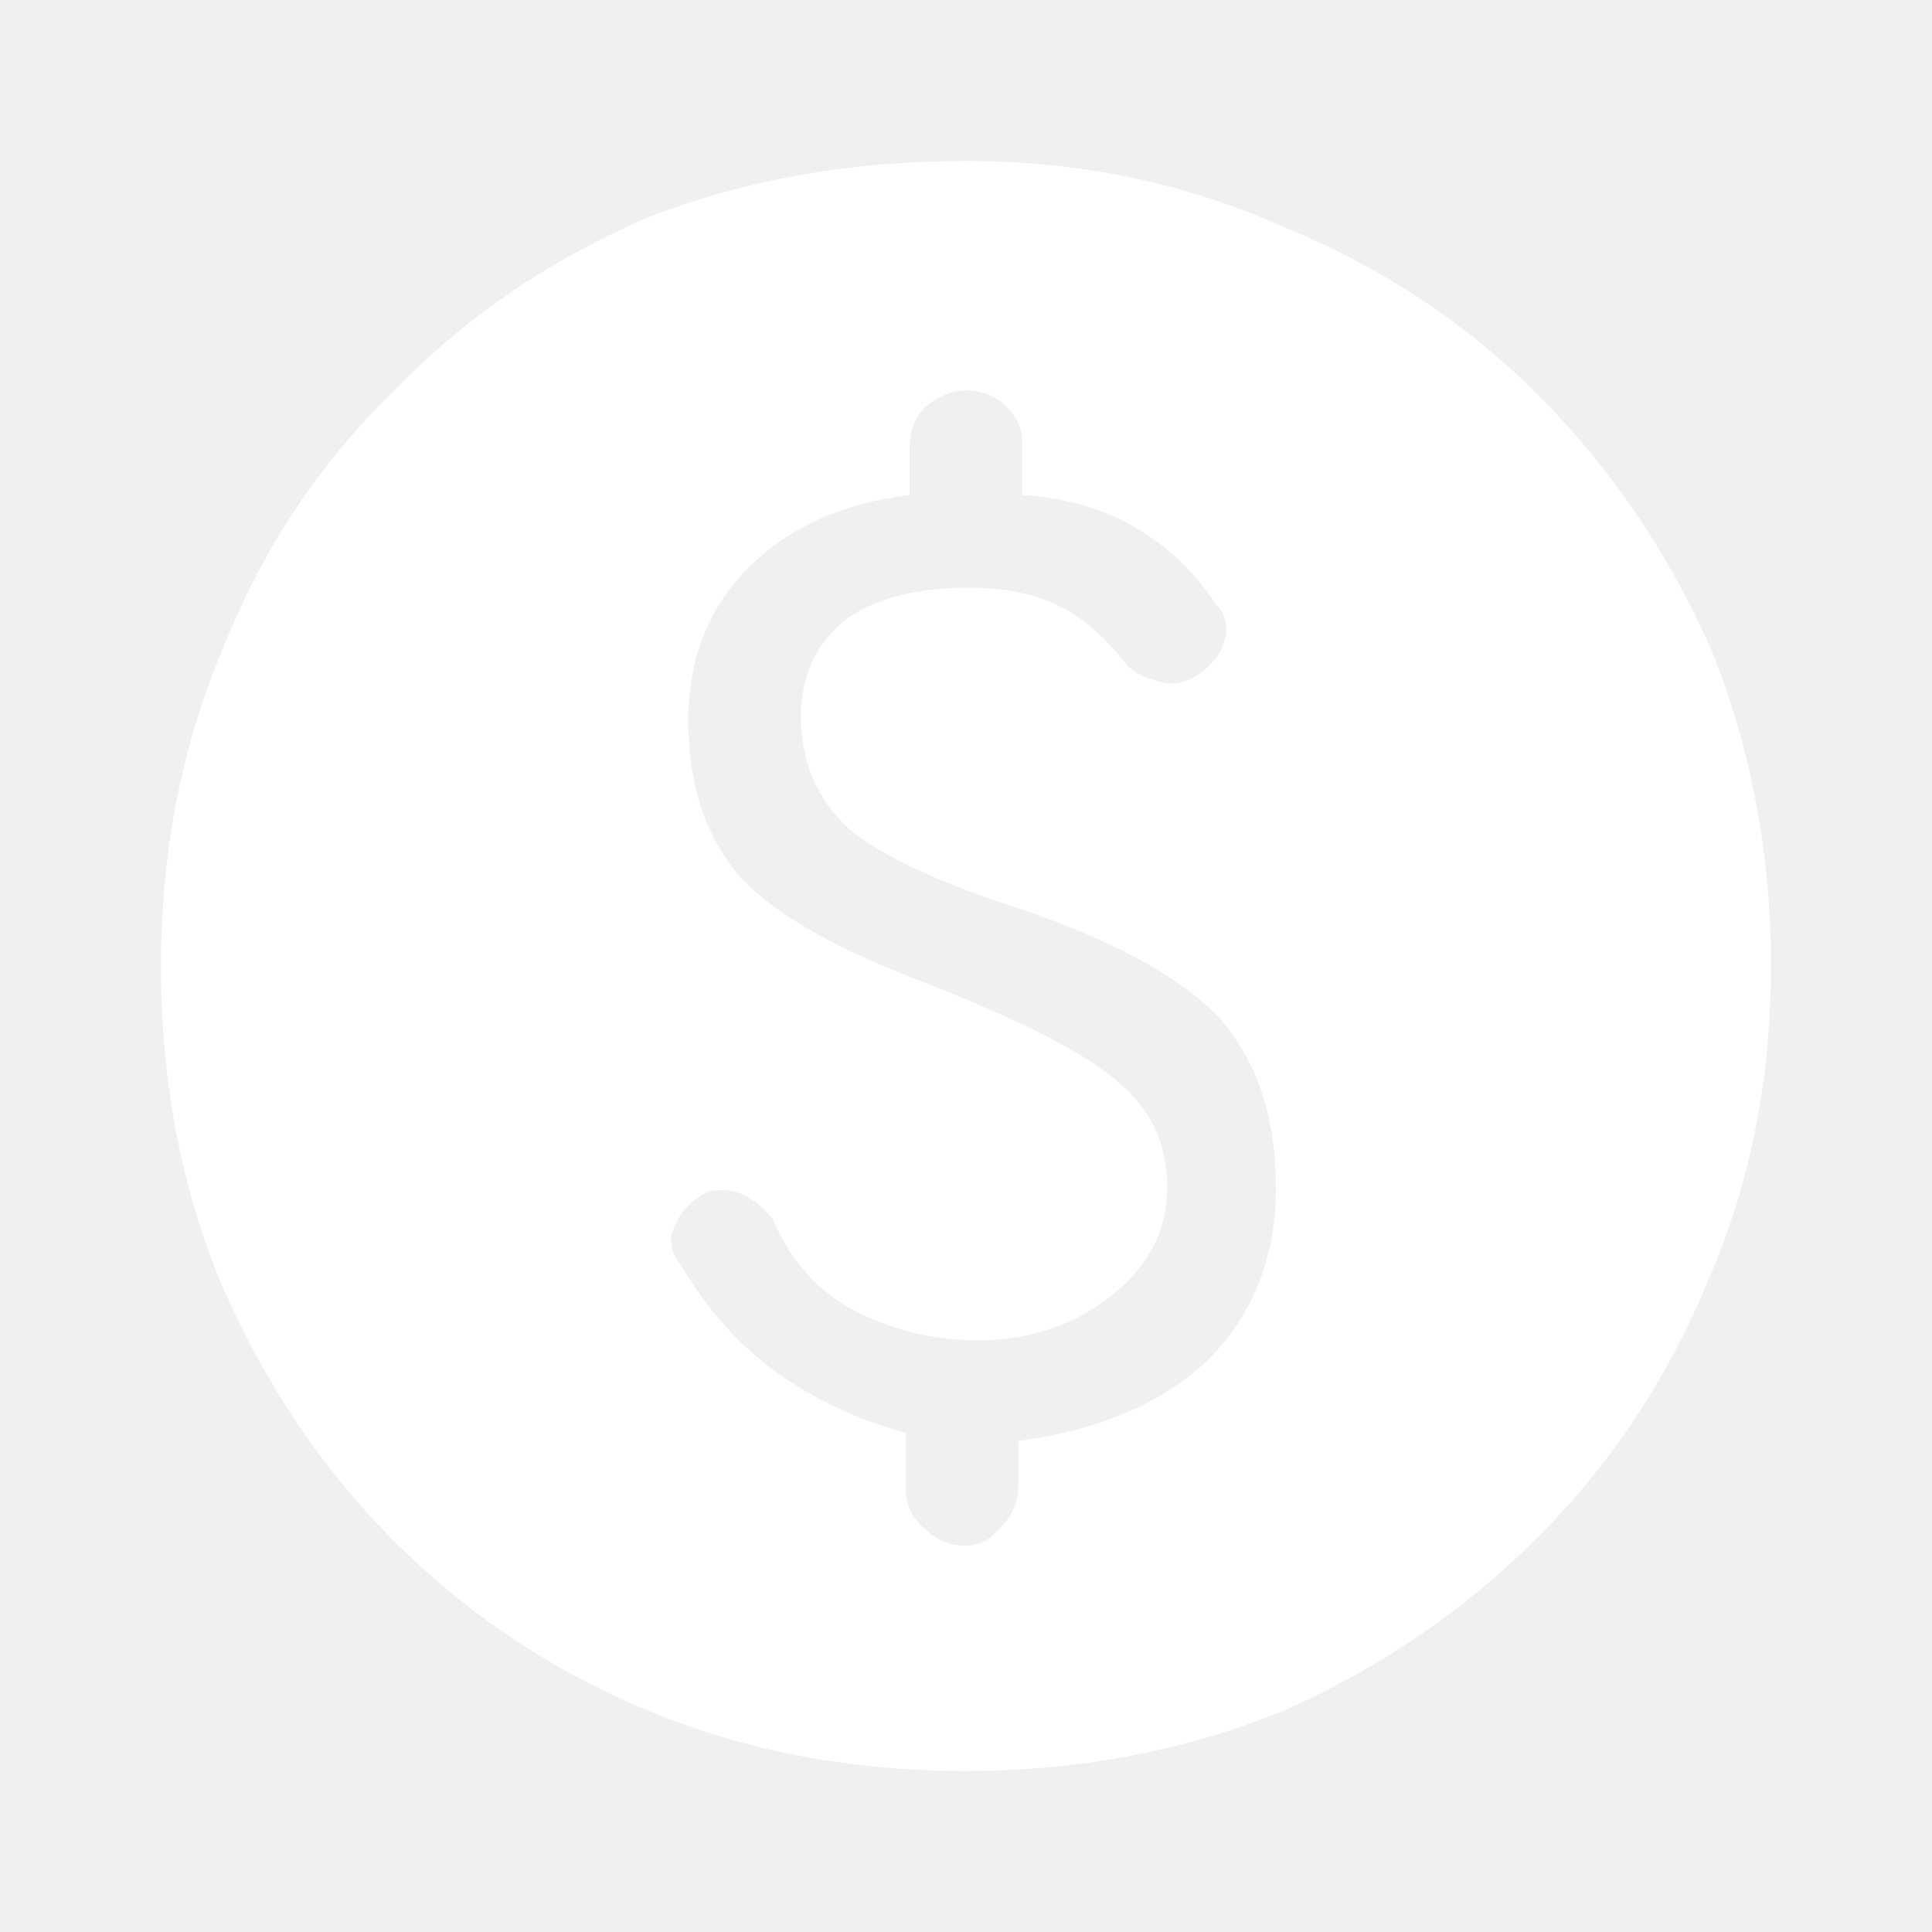
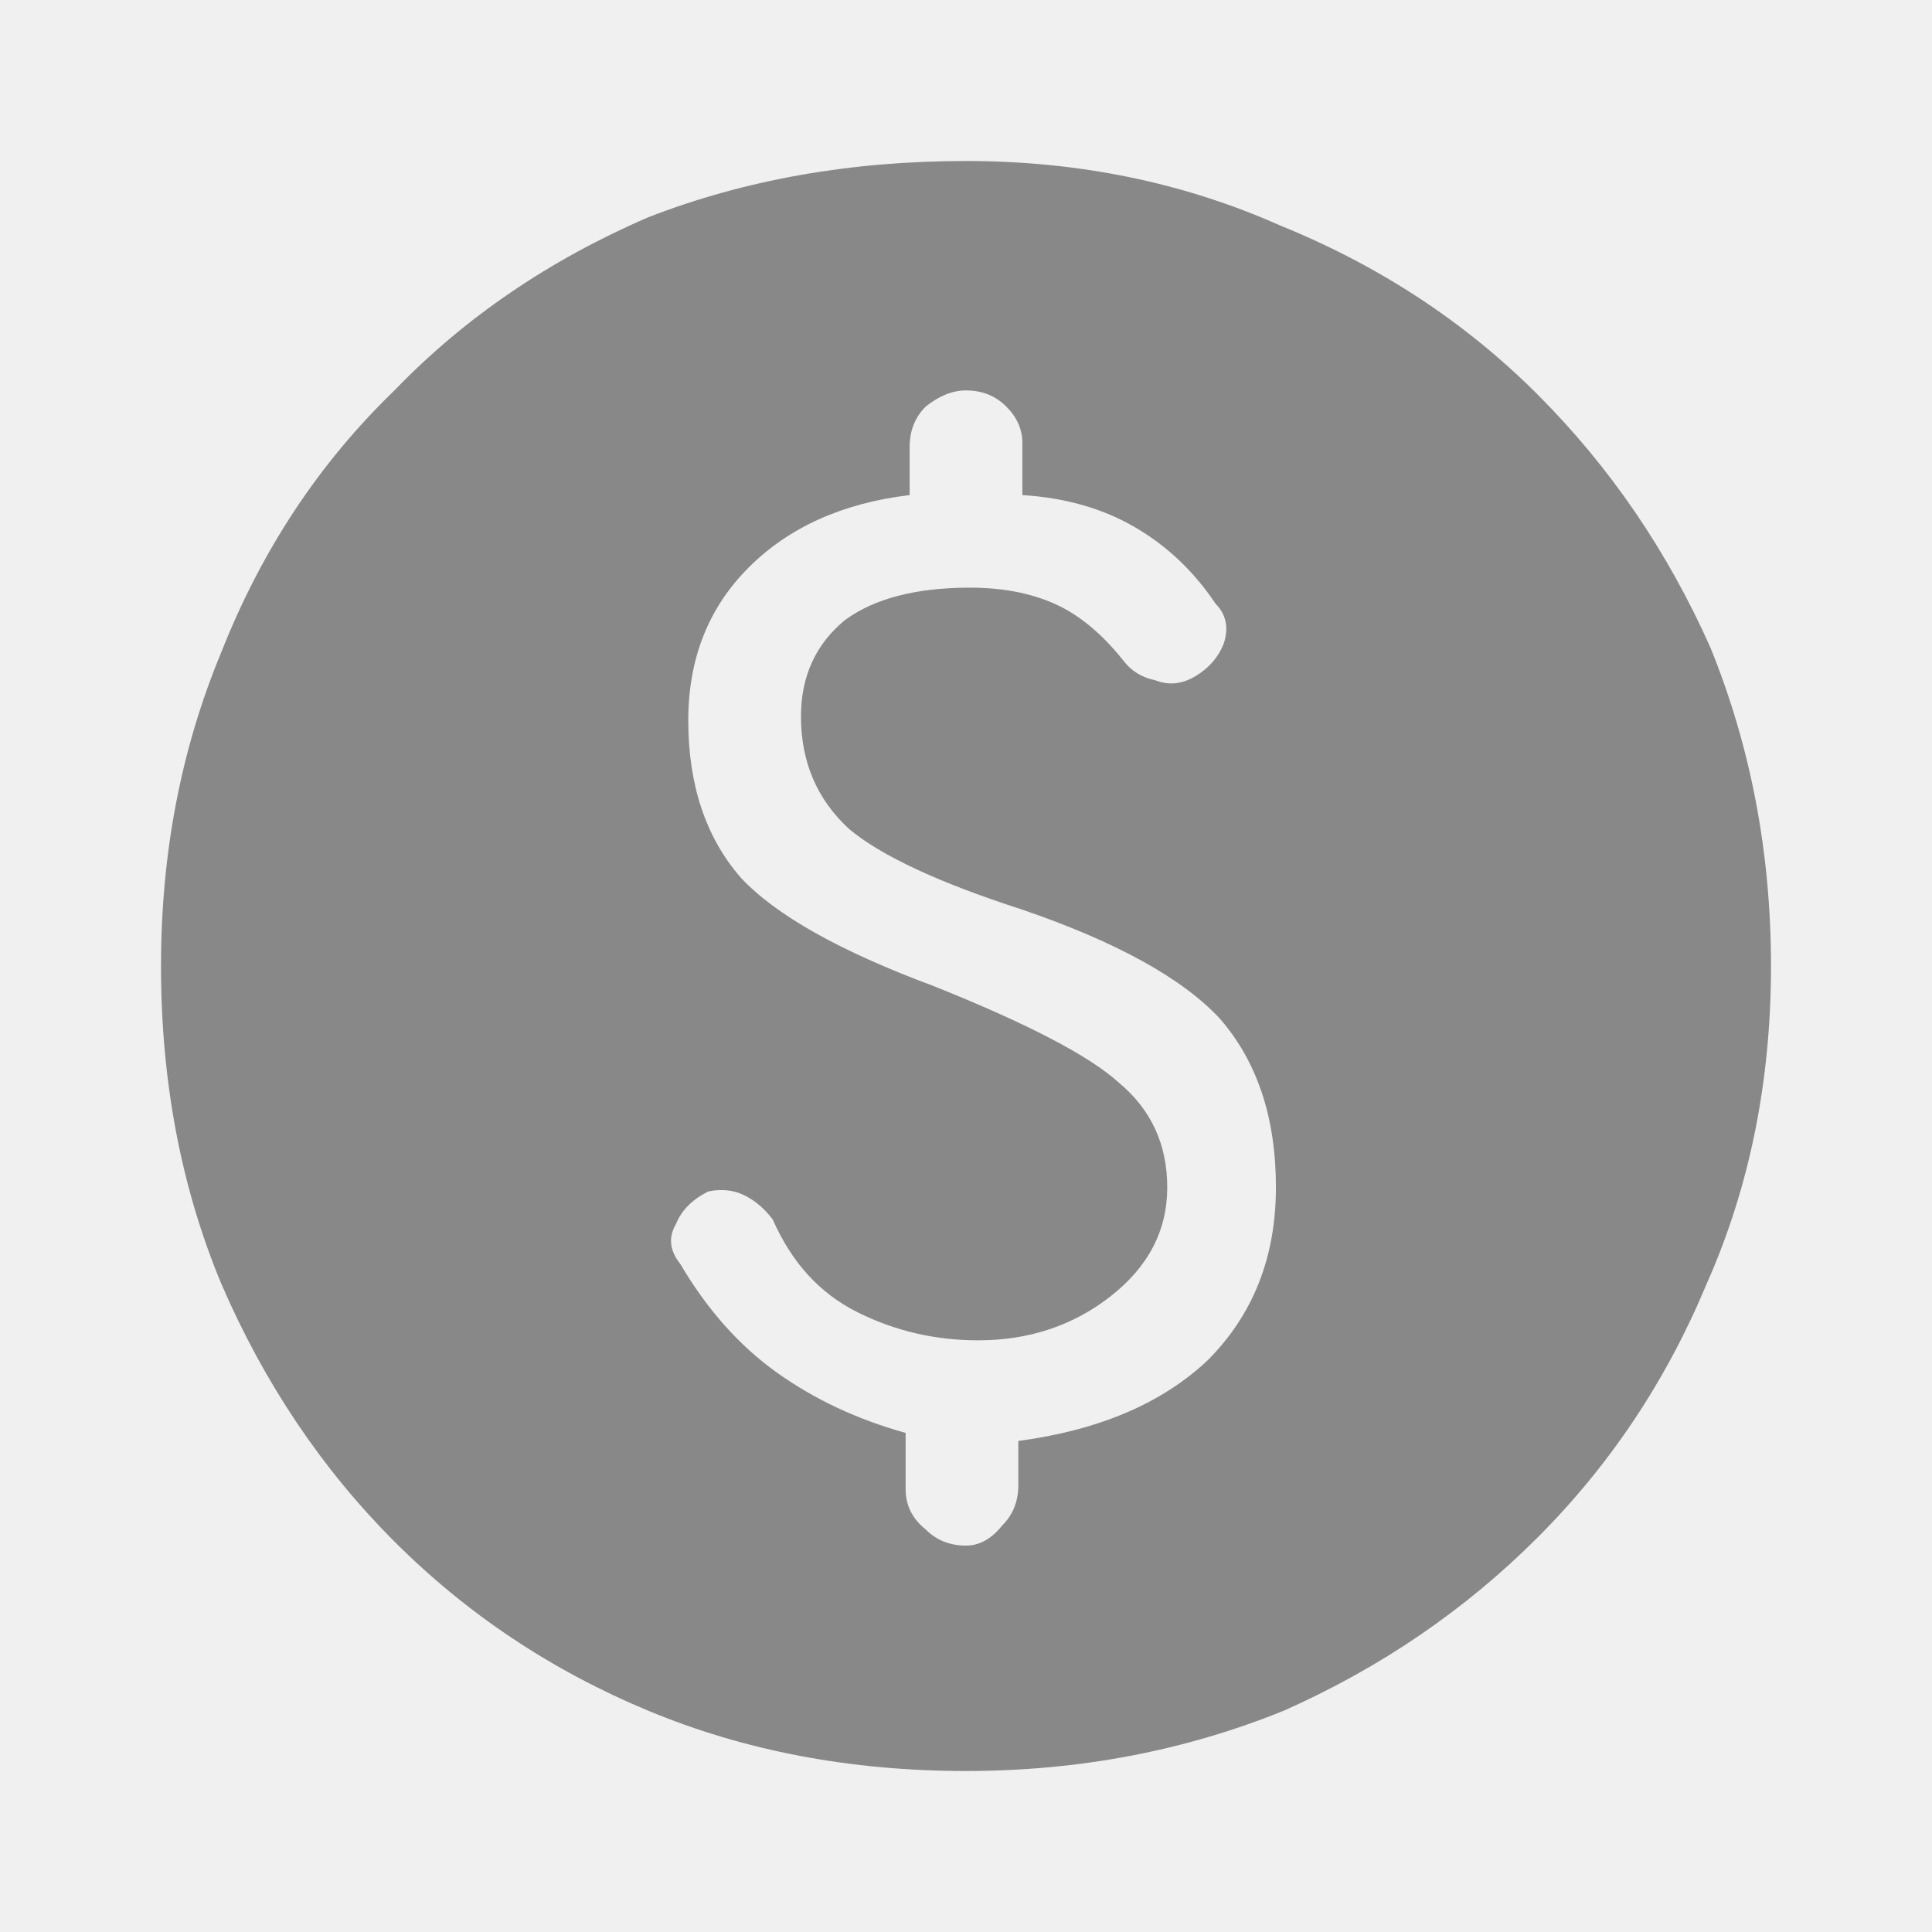
<svg xmlns="http://www.w3.org/2000/svg" viewBox="0 0 48 48">
-   <path d="M24 38.4q.5 0 .9-.5.4-.4.4-1v-1.1q3-.4 4.7-2 1.7-1.7 1.7-4.3 0-2.6-1.4-4.2-1.4-1.5-4.9-2.7-3.1-1-4.3-2-1.2-1.1-1.2-2.8 0-1.5 1.1-2.4 1.1-.8 3.1-.8 1.2 0 2.1.4t1.7 1.4q.3.4.8.5.5.2 1-.1.5-.3.7-.8.2-.6-.2-1-.8-1.2-2-1.9t-2.8-.8V11q0-.5-.4-.9t-1-.4q-.5 0-1 .4-.4.4-.4 1v1.2q-2.5.3-4 1.8t-1.5 3.8q0 2.4 1.3 3.9 1.3 1.4 4.8 2.7 3.5 1.4 4.6 2.4 1.2 1 1.2 2.6t-1.4 2.7-3.3 1.1q-1.6 0-3-.7t-2.1-2.3q-.3-.4-.7-.6-.4-.2-.9-.1-.6.3-.8.8-.3.5.1 1 1 1.7 2.4 2.7t3.2 1.5V37q0 .6.5 1 .4.4 1 .4Zm0 5.6q-4.3 0-7.9-1.5-3.6-1.5-6.3-4.2-2.7-2.7-4.3-6.4Q4 28.3 4 24q0-4.2 1.5-7.8Q7 12.4 9.8 9.7q2.6-2.7 6.3-4.3Q19.7 4 24 4q4.2 0 7.8 1.6 3.7 1.5 6.4 4.2t4.3 6.3Q44 19.8 44 24q0 4.3-1.6 7.9-1.5 3.6-4.2 6.3-2.7 2.7-6.3 4.3Q28.2 44 24 44Z" fill="#fff" />
+   <path d="M24 38.4q.5 0 .9-.5.4-.4.4-1v-1.1q3-.4 4.7-2 1.7-1.7 1.7-4.3 0-2.6-1.4-4.2-1.4-1.5-4.9-2.7-3.1-1-4.3-2-1.2-1.1-1.2-2.8 0-1.5 1.1-2.4 1.1-.8 3.1-.8 1.2 0 2.1.4t1.7 1.4q.3.4.8.5.5.2 1-.1.5-.3.7-.8.2-.6-.2-1-.8-1.2-2-1.9t-2.8-.8V11q0-.5-.4-.9t-1-.4q-.5 0-1 .4-.4.4-.4 1v1.2q-2.5.3-4 1.8t-1.5 3.8q0 2.4 1.3 3.9 1.3 1.4 4.8 2.7 3.5 1.4 4.6 2.4 1.2 1 1.2 2.6t-1.4 2.7-3.3 1.1q-1.6 0-3-.7t-2.1-2.3q-.3-.4-.7-.6-.4-.2-.9-.1-.6.3-.8.8-.3.5.1 1 1 1.7 2.4 2.7t3.2 1.5V37q0 .6.5 1 .4.4 1 .4Zm0 5.6q-4.3 0-7.9-1.5-3.6-1.5-6.3-4.2-2.7-2.7-4.3-6.4Q4 28.3 4 24q0-4.2 1.5-7.8Q7 12.4 9.8 9.7q2.6-2.7 6.3-4.3Q19.7 4 24 4q4.2 0 7.8 1.6 3.7 1.5 6.4 4.2t4.3 6.3Q44 19.8 44 24q0 4.3-1.6 7.9-1.5 3.6-4.2 6.3-2.7 2.7-6.3 4.3Q28.2 44 24 44Z" fill="#888" />
</svg>
